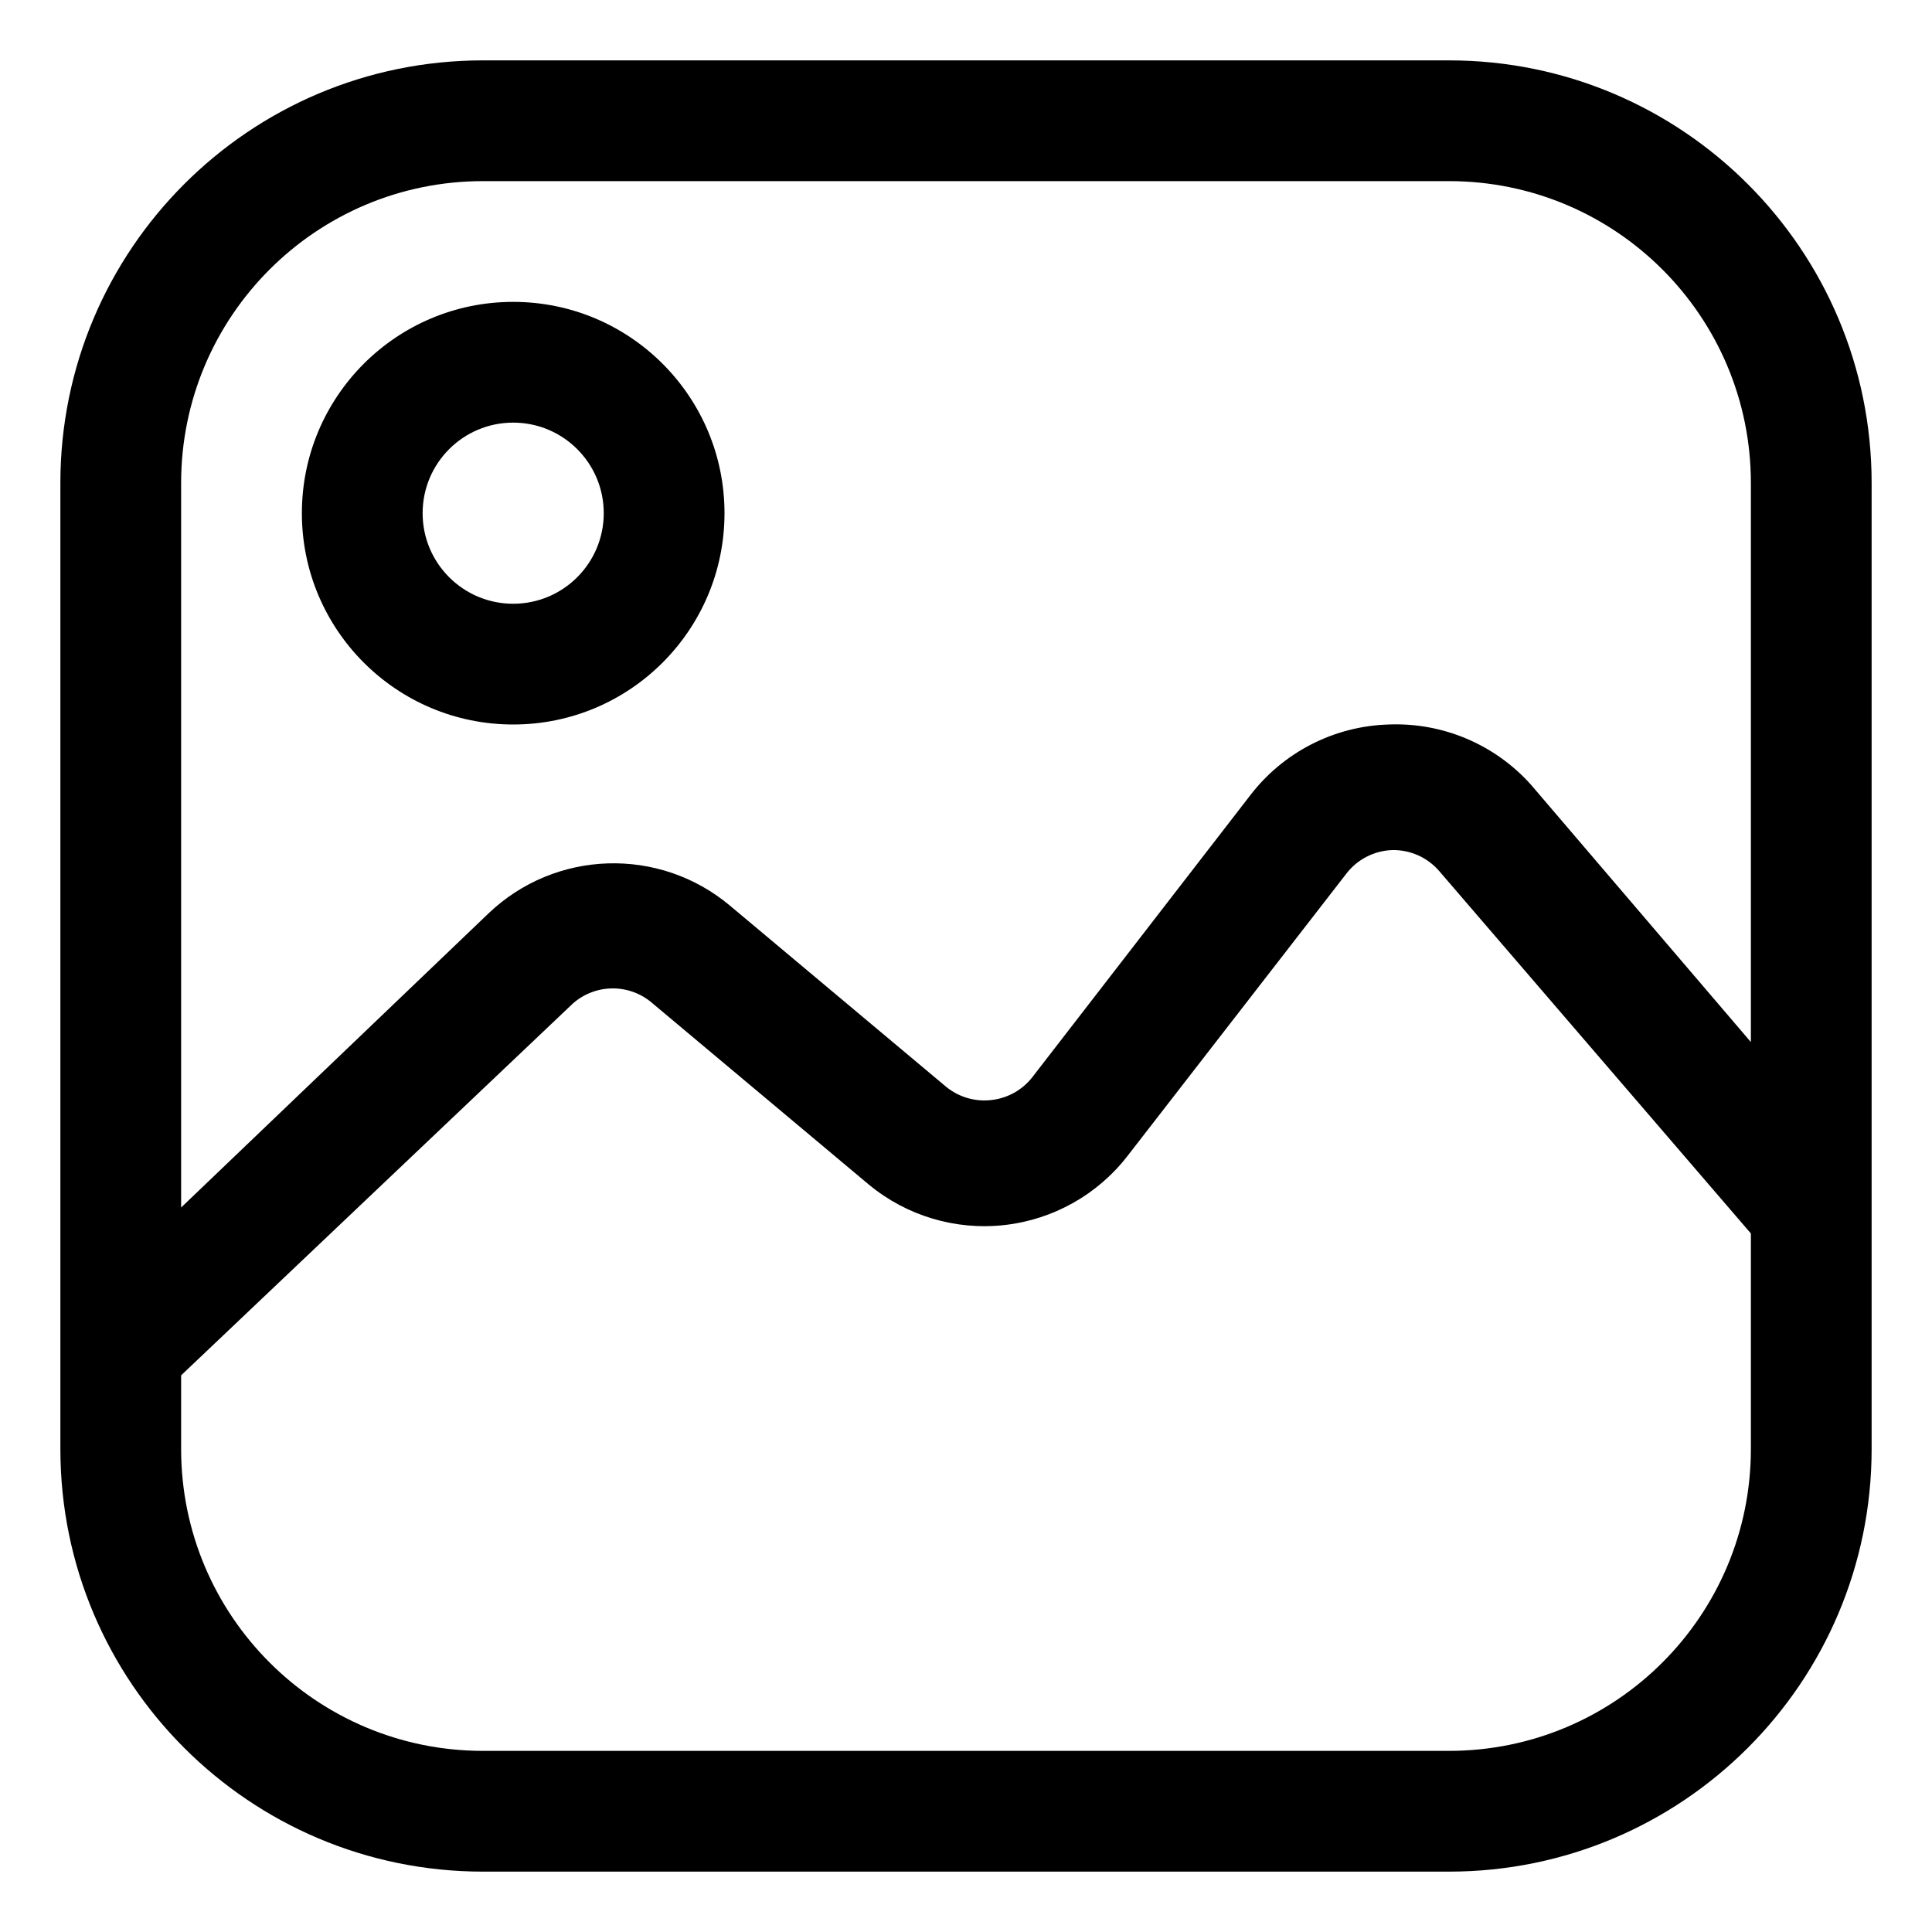
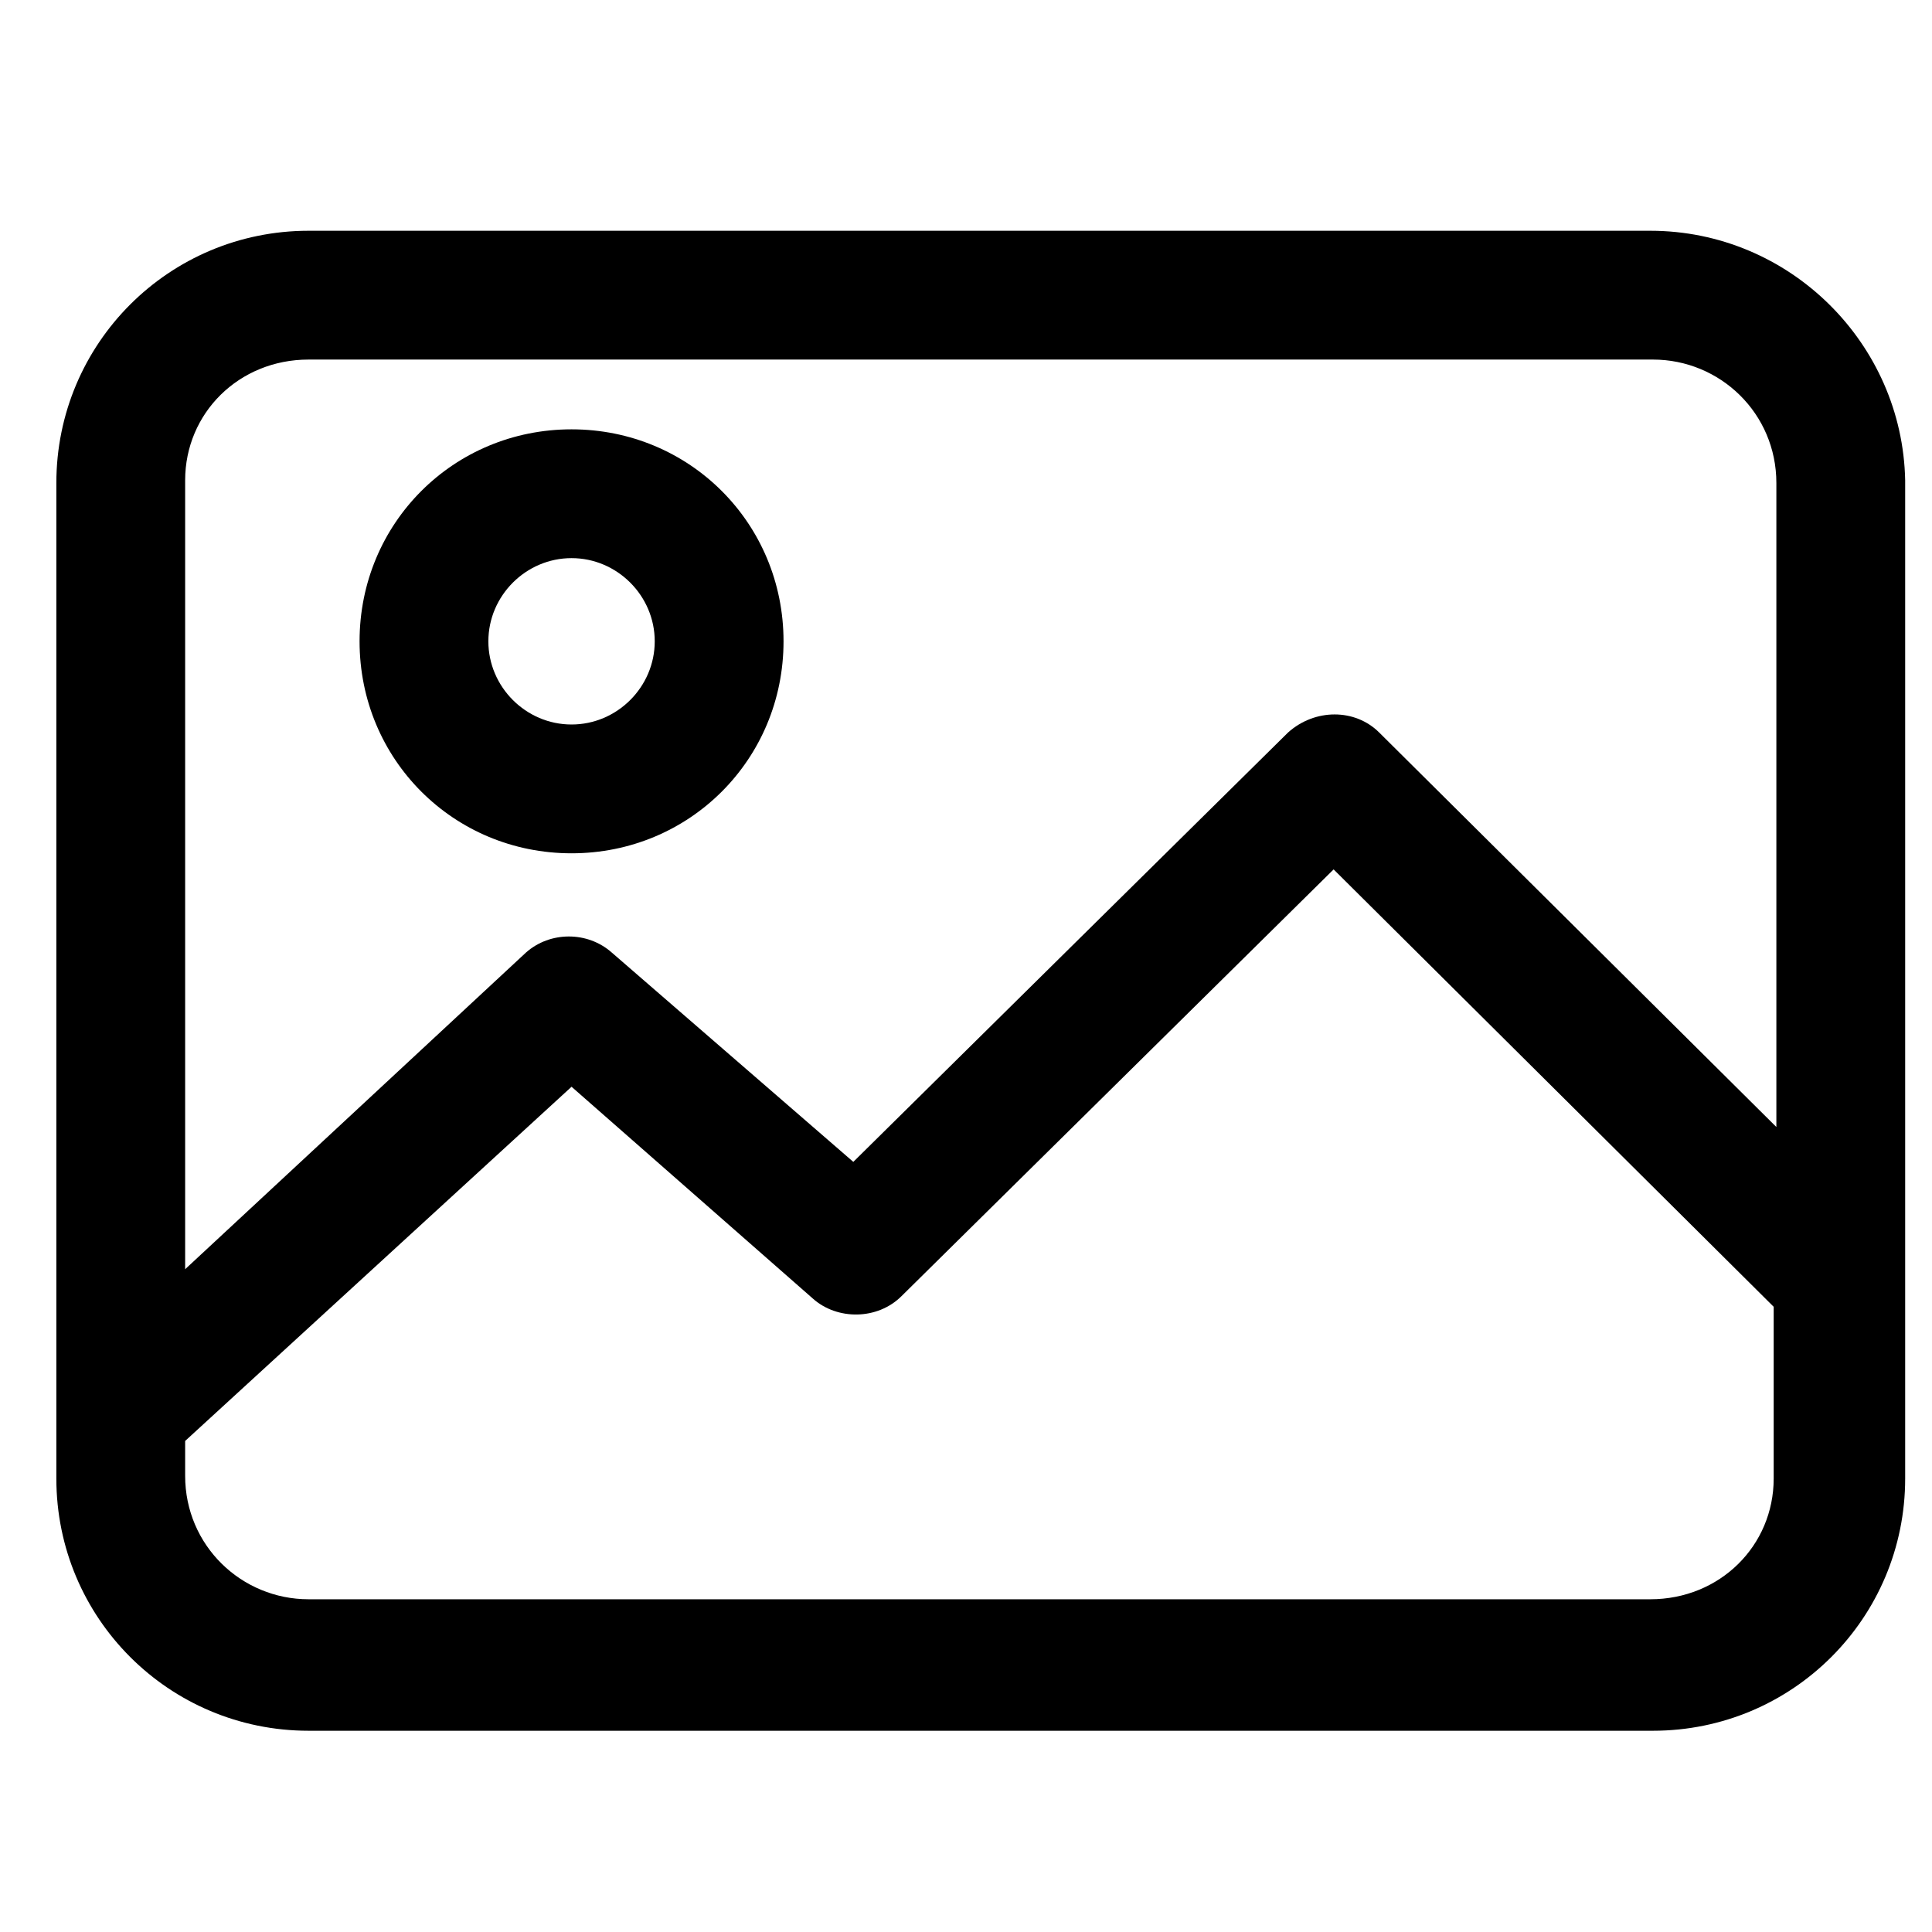
- <svg xmlns="http://www.w3.org/2000/svg" viewBox="0 0 32 32">
-   <path d="M24 1H8a7 7 0 0 0-7 7v16a7 7 0 0 0 7 7h16a7 7 0 0 0 7-7V8a7 7 0 0 0-7-7ZM8 3h16a5 5 0 0 1 5 5v9.26L25.36 13A3 3 0 0 0 23 12a3 3 0 0 0-2.29 1.17l-3.61 4.67a1 1 0 0 1-.68.38 1 1 0 0 1-.75-.22l-3.58-3a3 3 0 0 0-4 .13L3 20V8a5 5 0 0 1 5-5Zm16 26H8a5 5 0 0 1-5-5v-1.22l6.49-6.16a1 1 0 0 1 1.32 0l3.58 3a3 3 0 0 0 4.29-.48l3.62-4.67a1 1 0 0 1 .76-.39 1 1 0 0 1 .78.35l5.16 6V24a5 5 0 0 1-5 5Z" />
-   <path d="M8.5 12A3.5 3.5 0 1 0 5 8.5 3.5 3.5 0 0 0 8.5 12Zm0-5A1.5 1.5 0 1 1 7 8.5 1.5 1.5 0 0 1 8.5 7Z" />
+ <svg xmlns="http://www.w3.org/2000/svg" viewBox="0 0 72 72">
+   <path d="M61.5 8.6h-50C6.3 8.6 2.1 12.8 2.1 18v37.1c0 5.2 4.2 9.4 9.4 9.4h50.1c5.2 0 9.4-4.2 9.4-9.4V17.9c-.1-5.1-4.3-9.3-9.5-9.3ZM11.5 13.4h50.1c2.5 0 4.6 2 4.6 4.6v24L51.4 27.3c-.9-.9-2.4-.9-3.4 0l-16.2 16-9-7.8c-.9-.8-2.3-.8-3.2 0L6.9 47.3V17.9c0-2.5 2-4.5 4.6-4.5Zm50 46.2h-50c-2.5 0-4.6-2-4.6-4.6v-1.3L21.3 40.5l9 7.9c.9.8 2.4.8 3.3-.1l16.1-15.9 16.4 16.3v6.4c0 2.5-2 4.5-4.6 4.5Z" />
+   <path d="M21.3 31.8c4.4 0 7.9-3.5 7.9-7.9S25.7 16 21.3 16s-7.9 3.5-7.9 7.9 3.5 7.9 7.9 7.9Zm0-11c1.7 0 3.1 1.4 3.1 3.1 0 1.7-1.4 3.1-3.1 3.1-1.7 0-3.1-1.4-3.1-3.1 0-1.7 1.4-3.1 3.1-3.1Z" />
</svg>
